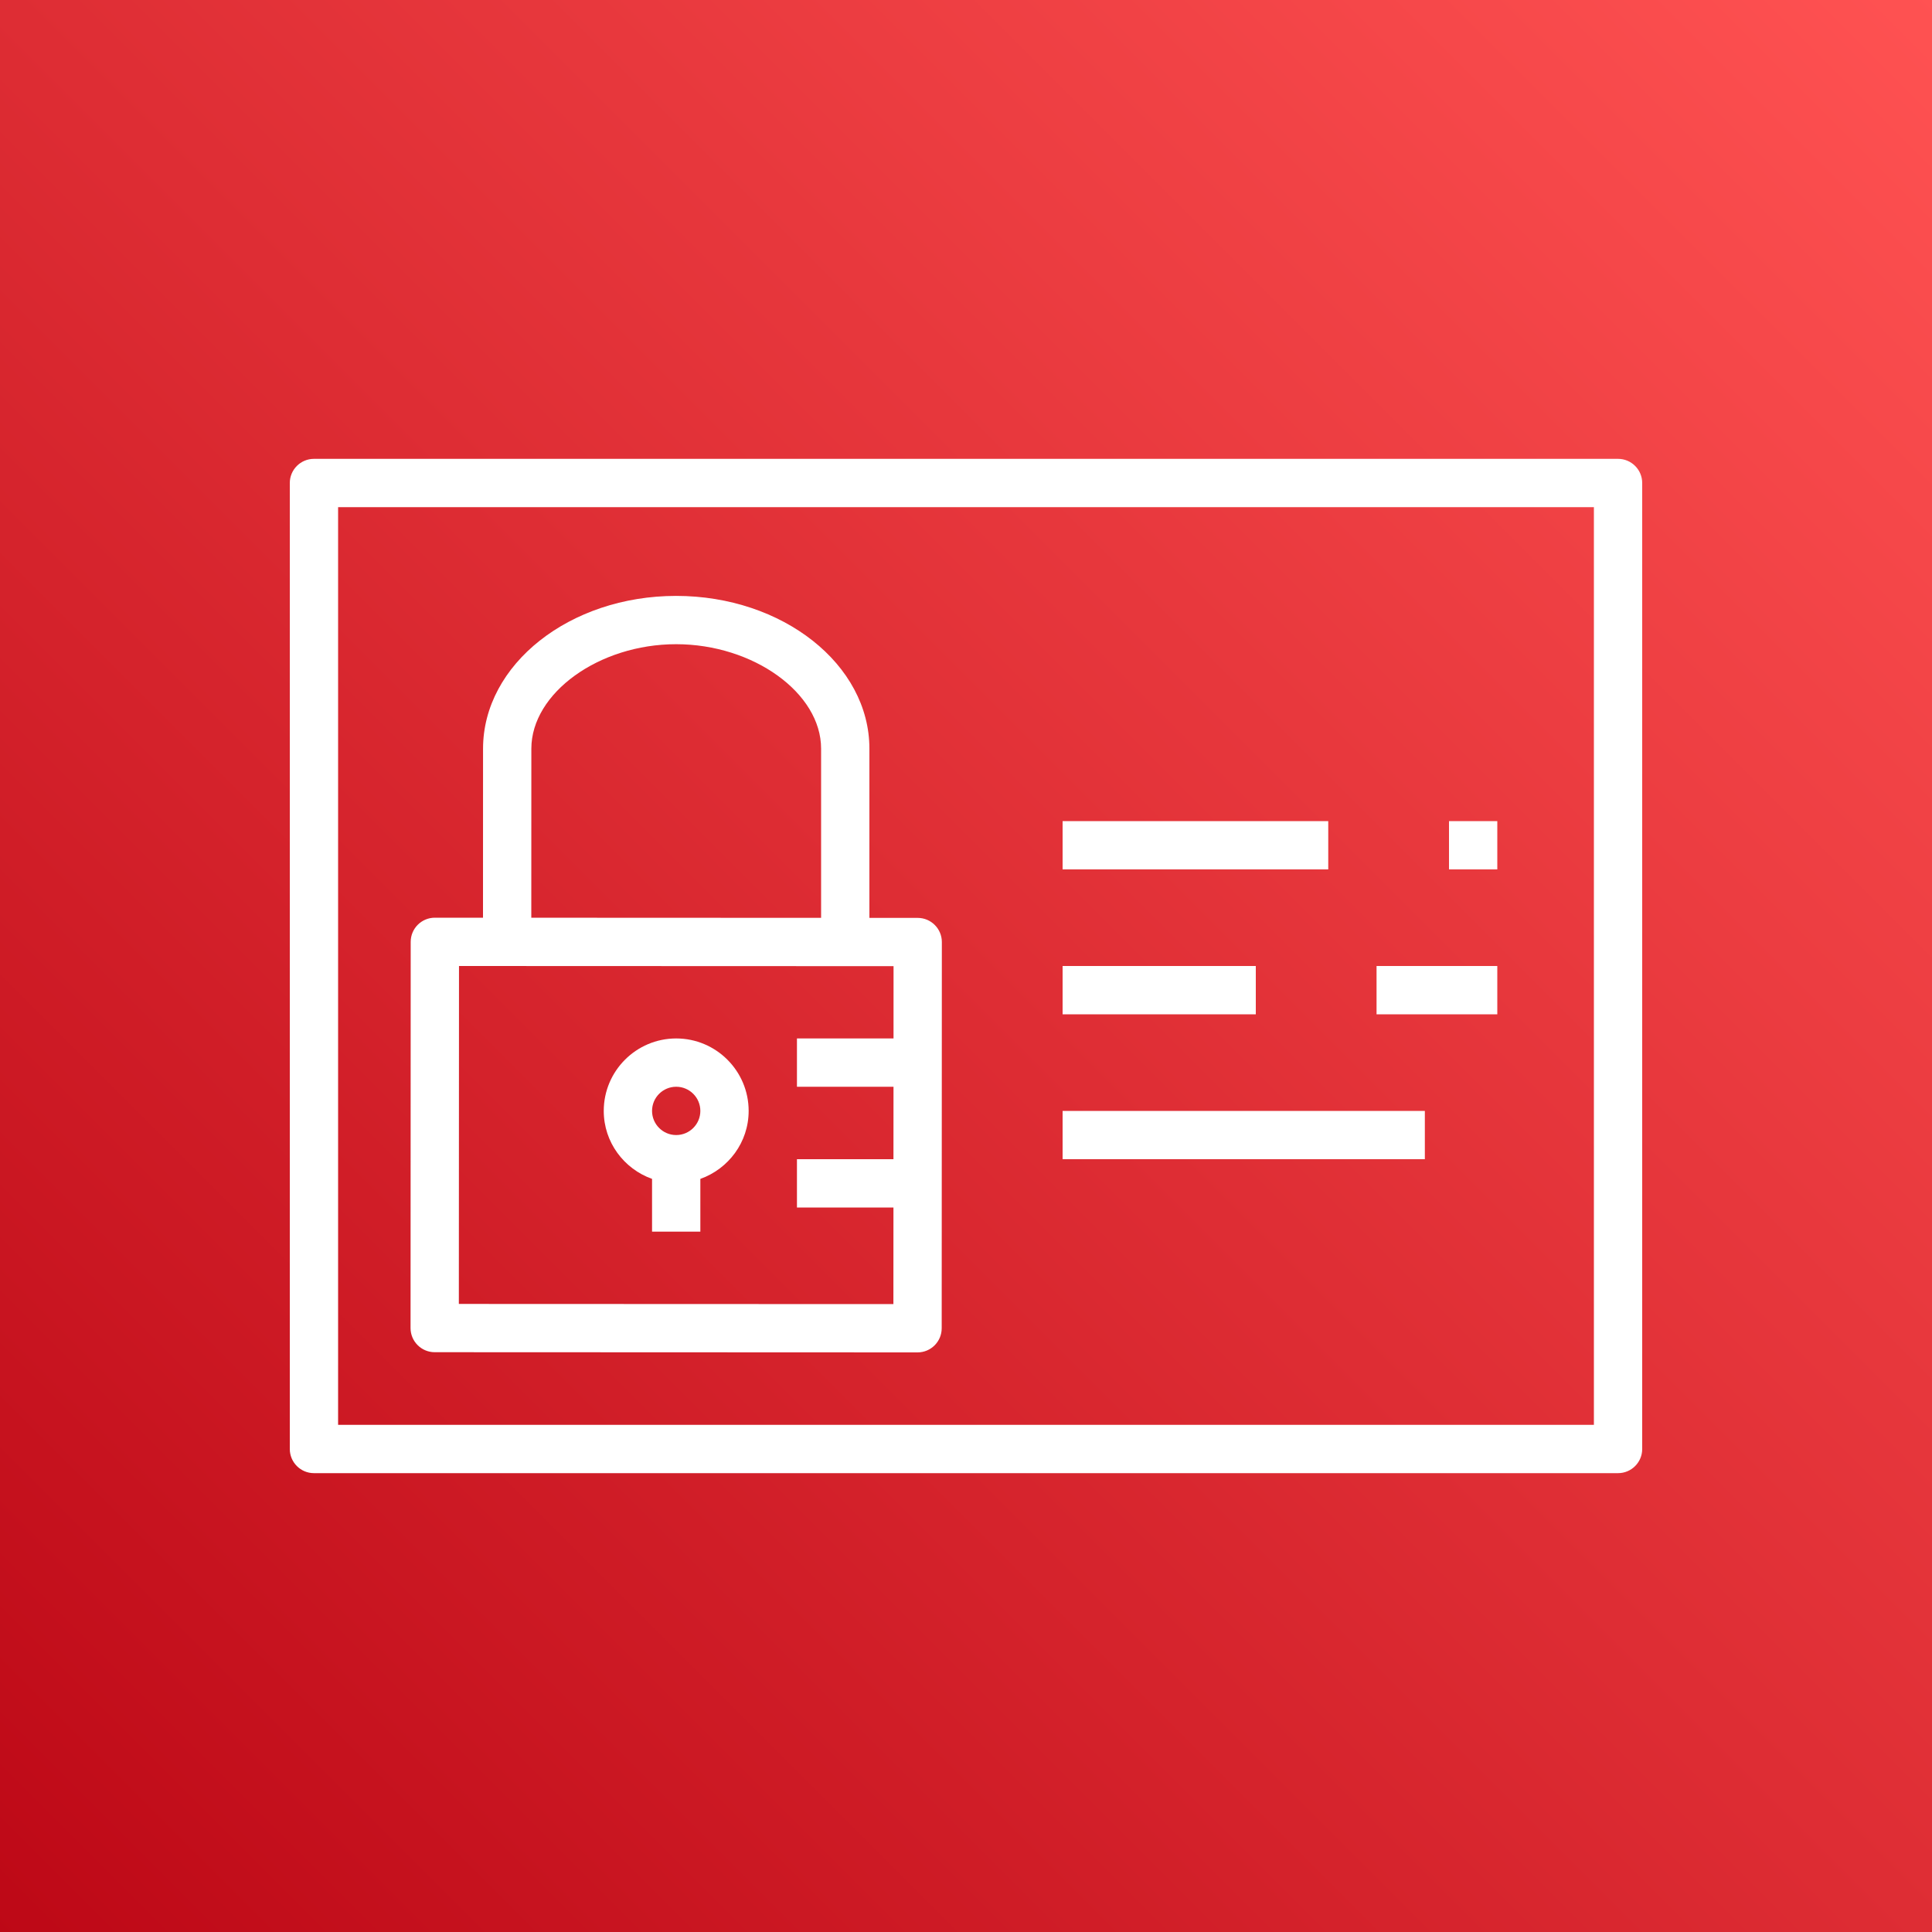
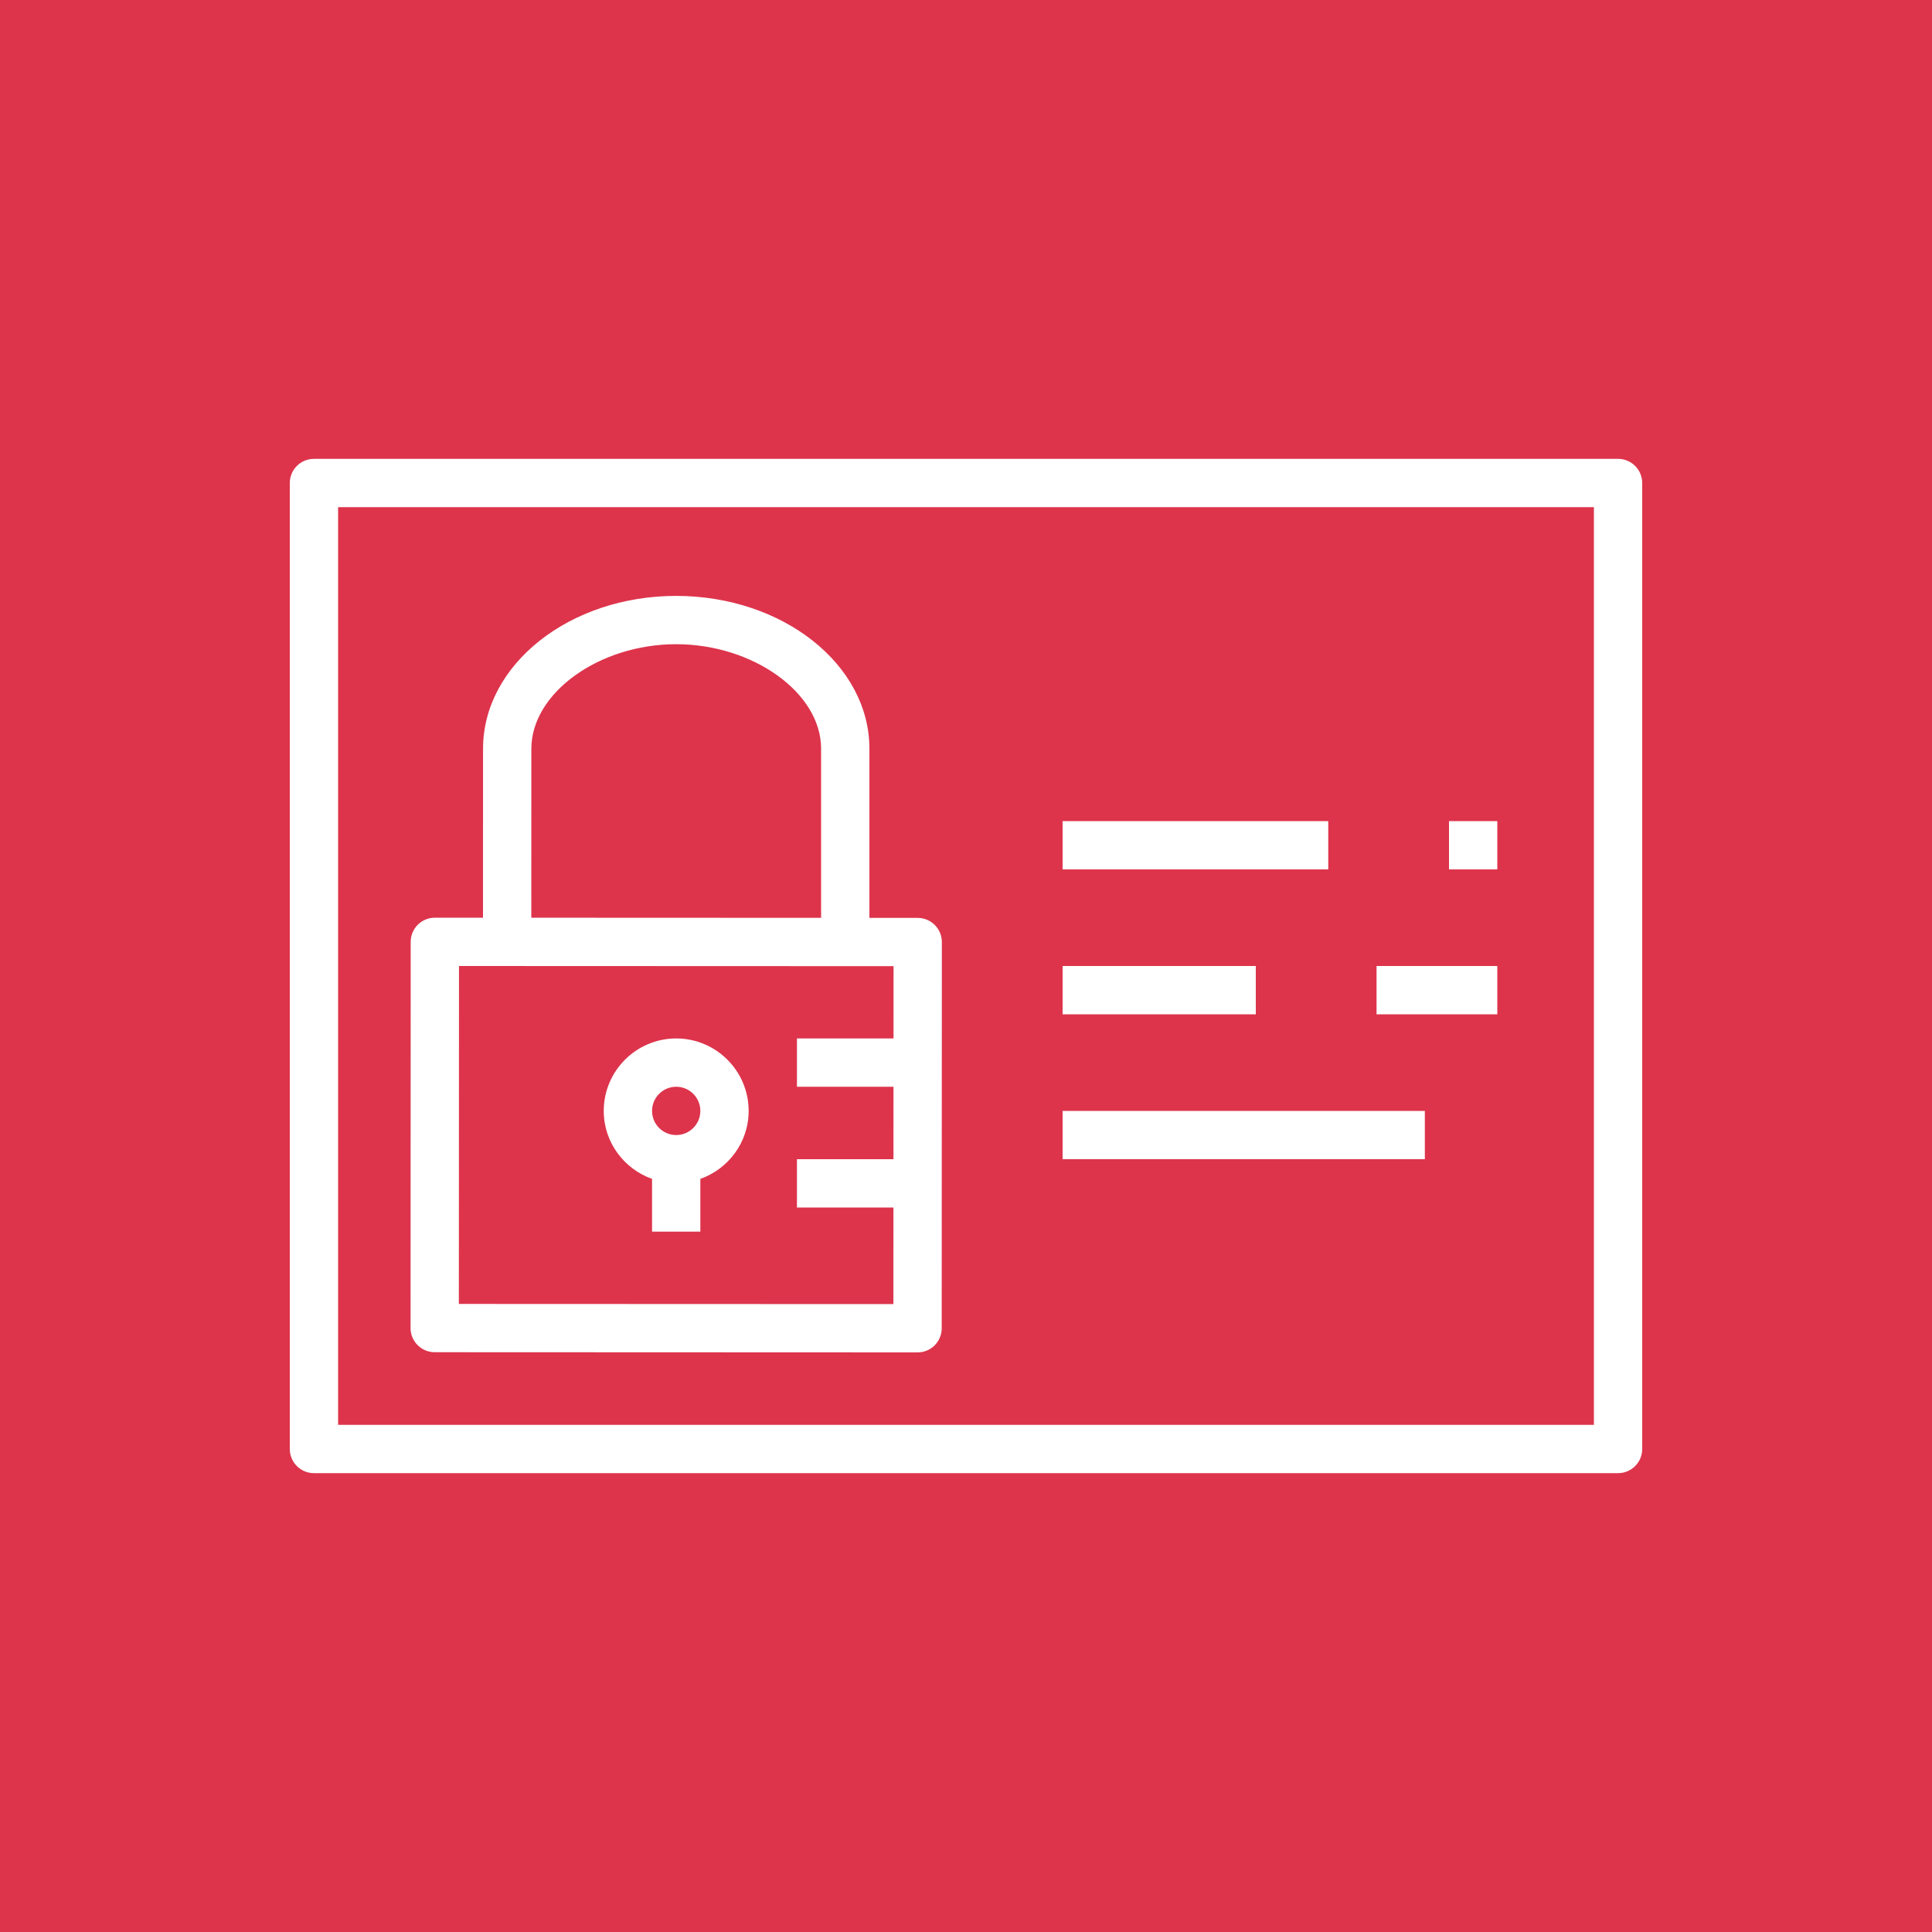
- <svg xmlns="http://www.w3.org/2000/svg" width="1em" height="1em" viewBox="0 0 256 256">
-   <defs>
-     <linearGradient id="SVGYPnorcPn" x1="0%" x2="100%" y1="100%" y2="0%">
-       <stop offset="0%" stop-color="#bd0816" />
-       <stop offset="100%" stop-color="#ff5252" />
-     </linearGradient>
-   </defs>
-   <path fill="url(#SVGYPnorcPn)" d="M0 0h256v256H0z" />
-   <path fill="#fff" d="M44.8 188.8h166.4V67.2H44.8zM217.6 64v128a3.2 3.2 0 0 1-3.2 3.2H41.6a3.2 3.2 0 0 1-3.2-3.2V64a3.2 3.2 0 0 1 3.2-3.2h172.8a3.2 3.2 0 0 1 3.2 3.2m-76.8 89.6h48v-6.4h-48zm41.6-19.2h16V128h-16zm-41.6 0h25.6V128h-25.6zm-48 12.8c0-1.763-1.434-3.2-3.2-3.2a3.203 3.203 0 0 0-3.2 3.2c0 1.763 1.434 3.2 3.2 3.2s3.2-1.437 3.2-3.2m6.4 0c0 4.166-2.685 7.683-6.4 9.011v6.989h-6.4v-6.992c-3.715-1.325-6.4-4.842-6.4-9.008c0-5.293 4.307-9.6 9.6-9.6s9.6 4.307 9.6 9.6m-38.4 25.578l57.58.022l.007-12.8H105.6v-6.4h12.787l.007-9.6H105.6v-6.4h12.797l.003-9.578L60.82 128zm9.6-51.175l38.4.016V99.2c.003-7.37-8.97-13.834-19.2-13.84h-.013c-10.214 0-19.174 6.467-19.18 13.84zm-16 54.371l.02-51.174a3.2 3.2 0 0 1 3.2-3.2l6.38.003l.006-22.403c.007-11.162 11.482-20.24 25.581-20.24h.013c14.118.006 25.603 9.088 25.6 20.24v22.422l6.4.004a3.2 3.2 0 0 1 3.2 3.2L124.78 176a3.2 3.2 0 0 1-3.2 3.2l-63.98-.026a3.2 3.2 0 0 1-3.2-3.2M192 115.2h6.4v-6.4H192zm-51.2 0H176v-6.4h-35.2z" />
+ <svg xmlns="http://www.w3.org/2000/svg" width="80px" height="80px" viewBox="0 0 80 80" version="1.1">
+   <g id="Icon-Architecture/64/Arch_AWS-Identity-and-Access-Management_64" stroke="none" stroke-width="1" fill="none" fill-rule="evenodd">
+     <g id="Icon-Architecture-BG/64/Security-Identity-Compliance" fill="#DD344C">
+       <rect id="Rectangle" x="0" y="0" width="80" height="80" />
+     </g>
+     <path d="M14,59 L66,59 L66,21 L14,21 L14,59 Z M68,20 L68,60 C68,60.552 67.553,61 67,61 L13,61 C12.447,61 12,60.552 12,60 L12,20 C12,19.448 12.447,19 13,19 L67,19 C67.553,19 68,19.448 68,20 L68,20 Z M44,48 L59,48 L59,46 L44,46 L44,48 Z M57,42 L62,42 L62,40 L57,40 L57,42 Z M44,42 L52,42 L52,40 L44,40 L44,42 Z M29,46 C29,45.449 28.552,45 28,45 C27.448,45 27,45.449 27,46 C27,46.551 27.448,47 28,47 C28.552,47 29,46.551 29,46 L29,46 Z M31,46 C31,47.302 30.161,48.401 29,48.816 L29,51 L27,51 L27,48.815 C25.839,48.401 25,47.302 25,46 C25,44.346 26.346,43 28,43 C29.654,43 31,44.346 31,46 L31,46 Z M19,53.993 L36.994,54 L36.996,50 L33,50 L33,48 L36.996,48 L36.998,45 L33,45 L33,43 L36.999,43 L37,40.007 L19.006,40 L19,53.993 Z M22,38.001 L34,38.006 L34,31 C34.001,28.697 31.197,26.677 28,26.675 L27.996,26.675 C24.804,26.675 22.004,28.696 22.002,31 L22,38.001 Z M17,54.992 L17.006,39 C17.006,38.734 17.111,38.48 17.299,38.292 C17.486,38.105 17.741,38 18.006,38 L20,38.001 L20.002,31 C20.004,27.512 23.59,24.675 27.996,24.675 L28,24.675 C32.412,24.677 36.001,27.515 36,31 L36,38.007 L38,38.008 C38.553,38.008 39,38.456 39,39.008 L38.994,55 C38.994,55.266 38.889,55.52 38.701,55.708 C38.514,55.895 38.259,56 37.994,56 L18,55.992 C17.447,55.992 17,55.544 17,54.992 L17,54.992 Z M60,36 L62,36 L62,34 L60,34 L60,36 Z M44,36 L55,36 L55,34 L44,34 L44,36 Z" id="AWS-Identity-and-Access-Management_Icon_64_Squid" fill="#FFFFFF" />
+   </g>
</svg>
